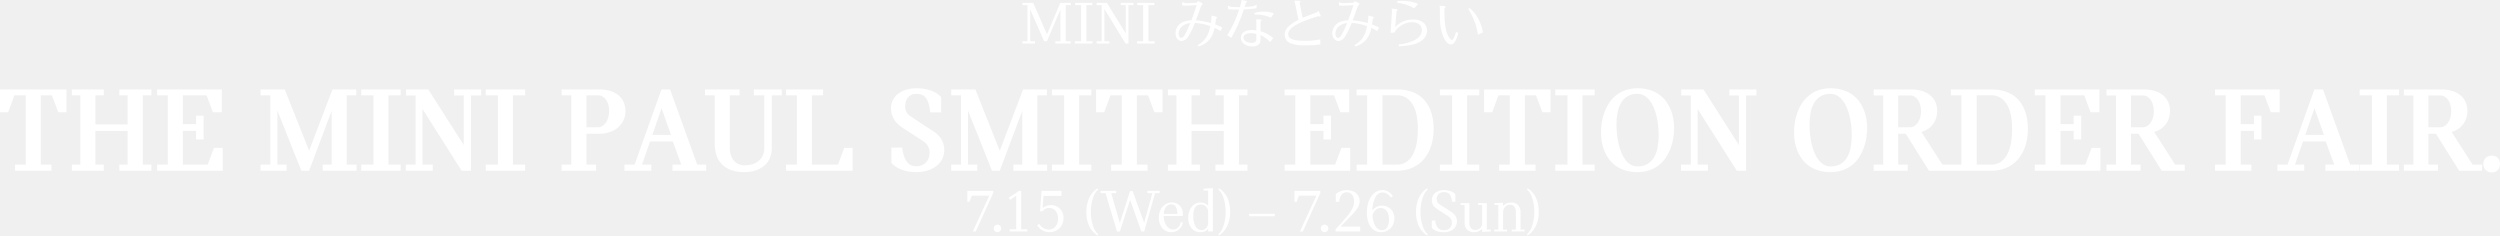
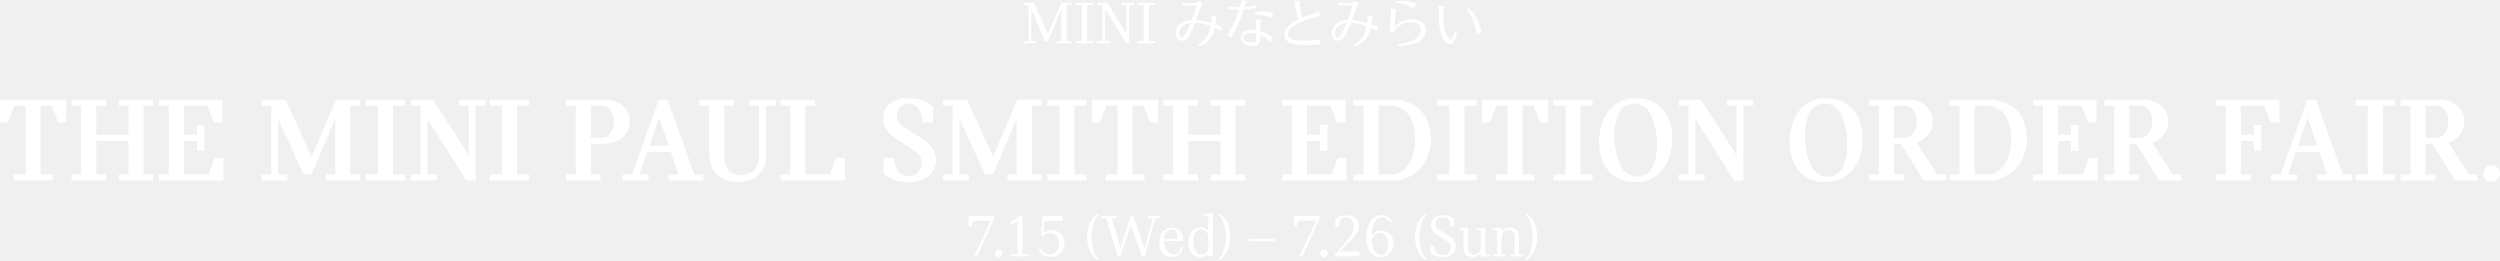
- <svg xmlns="http://www.w3.org/2000/svg" width="956.719" height="90.079" viewBox="0 0 956.719 90.079">
-   <g id="fair" transform="translate(-8.508 -1047.383)">
-     <g id="fair_name" data-name="fair name" transform="translate(7 -2.22)">
-       <path id="パス_57283" data-name="パス 57283" d="M11.592-15.552v.84L4.9,0H3.768L10.1-13.7H3.384l-.84,2.328H1.7v-4.176ZM13.224.264a1.389,1.389,0,0,1-1.02-.42,1.389,1.389,0,0,1-.42-1.02A1.389,1.389,0,0,1,12.2-2.2a1.389,1.389,0,0,1,1.02-.42,1.389,1.389,0,0,1,1.02.42,1.389,1.389,0,0,1,.42,1.02,1.389,1.389,0,0,1-.42,1.02A1.389,1.389,0,0,1,13.224.264ZM24.648-.864V0h-6.72V-.864H20.4V-13.656L18.024-12.12l-.5-.768,3.96-2.664H22.3V-.864ZM33.7-10.1a5.026,5.026,0,0,1,2.34.564,4.446,4.446,0,0,1,1.776,1.692A5.086,5.086,0,0,1,38.5-5.16,5.362,5.362,0,0,1,37.7-2.184a5.115,5.115,0,0,1-2,1.836,5.5,5.5,0,0,1-2.508.612,5.516,5.516,0,0,1-2.808-.72A5.1,5.1,0,0,1,28.44-2.424l.768-.48A4.138,4.138,0,0,0,30.792-1.3a4.387,4.387,0,0,0,2.184.552,3.112,3.112,0,0,0,1.692-.492,3.526,3.526,0,0,0,1.26-1.452,5.045,5.045,0,0,0,.48-2.28,4.819,4.819,0,0,0-.48-2.244,3.232,3.232,0,0,0-1.26-1.368,3.363,3.363,0,0,0-1.692-.444,2.748,2.748,0,0,0-1.44.36,4.485,4.485,0,0,0-1.08.912H29.52l.576-7.8h7.632v1.92H30.84L30.5-8.976a4.234,4.234,0,0,1,1.38-.816A5.1,5.1,0,0,1,33.7-10.1ZM51.456,1.488a8.688,8.688,0,0,1-3.132-3.54,12.375,12.375,0,0,1-1.068-5.436A12.468,12.468,0,0,1,48.348-12.9a8.673,8.673,0,0,1,3.108-3.612l.36.336a7.409,7.409,0,0,0-2.052,3.408,16.319,16.319,0,0,0-.8,5.256,16.319,16.319,0,0,0,.8,5.256,7.409,7.409,0,0,0,2.052,3.408ZM75.312-14.688H73.536L69.384,0h-1.1l-4.3-12.144L60.072,0h-1.1L54.576-14.688h-1.9v-.864h6v.864H56.76L60.048-3.24,63.96-15.456h1.008L69.36-3.312,72.5-14.688h-1.9v-.864h4.7Zm4.656,3.576a4.038,4.038,0,0,1,3.048,1.224,4.447,4.447,0,0,1,1.176,3.216q0,.216-.048.744h-7.32A7.12,7.12,0,0,0,77.34-3.3a4.825,4.825,0,0,0,1.3,1.872A2.663,2.663,0,0,0,80.4-.744a2.741,2.741,0,0,0,1.932-.8,3.419,3.419,0,0,0,1.044-2h.744a4.035,4.035,0,0,1-.7,1.956A4.134,4.134,0,0,1,81.852-.228a4.635,4.635,0,0,1-2.124.492,4.421,4.421,0,0,1-2.448-.7,4.714,4.714,0,0,1-1.692-1.956,6.54,6.54,0,0,1-.612-2.892,6.848,6.848,0,0,1,.636-2.988,5.055,5.055,0,0,1,1.776-2.088A4.563,4.563,0,0,1,79.968-11.112Zm-.264.72a2.412,2.412,0,0,0-1.98,1,4.676,4.676,0,0,0-.876,2.676h5.208a4.792,4.792,0,0,0-.564-2.712A1.99,1.99,0,0,0,79.7-10.392Zm15.96-6.192V0H93.84V-1.008a2.863,2.863,0,0,1-1.212.948,4.318,4.318,0,0,1-1.716.324A4.256,4.256,0,0,1,87.5-1.224a5.962,5.962,0,0,1-1.272-4.008,7.319,7.319,0,0,1,.6-3.036A5.011,5.011,0,0,1,88.5-10.356a4.112,4.112,0,0,1,2.436-.756,4.116,4.116,0,0,1,1.608.312,3.672,3.672,0,0,1,1.3.912v-5.784H92.112v-.7ZM91.32-.552a2.321,2.321,0,0,0,1.812-.792,3.015,3.015,0,0,0,.708-2.088V-7.416a2.879,2.879,0,0,0-.78-2.112,2.751,2.751,0,0,0-2.052-.792,2.357,2.357,0,0,0-2.136,1.092,6.236,6.236,0,0,0-.7,3.3A7.912,7.912,0,0,0,89-1.992,2.56,2.56,0,0,0,91.32-.552Zm6.744-15.96a8.688,8.688,0,0,1,3.132,3.54,12.375,12.375,0,0,1,1.068,5.436,12.468,12.468,0,0,1-1.092,5.412,8.673,8.673,0,0,1-3.108,3.612l-.36-.336a7.409,7.409,0,0,0,2.052-3.408,16.319,16.319,0,0,0,.8-5.256,16.319,16.319,0,0,0-.8-5.256A7.409,7.409,0,0,0,97.7-16.176Zm11.472,9.744h9.816v.936h-9.816Zm27.24-8.784v.84L130.08,0h-1.128l6.336-13.7h-6.72l-.84,2.328h-.84v-4.176ZM138.408.264a1.389,1.389,0,0,1-1.02-.42,1.389,1.389,0,0,1-.42-1.02,1.389,1.389,0,0,1,.42-1.02,1.389,1.389,0,0,1,1.02-.42,1.389,1.389,0,0,1,1.02.42,1.389,1.389,0,0,1,.42,1.02,1.389,1.389,0,0,1-.42,1.02A1.389,1.389,0,0,1,138.408.264ZM152.04-1.872V0h-9.432V-.84q3.048-3.312,4.452-5a15.212,15.212,0,0,0,2.016-2.964,6.071,6.071,0,0,0,.612-2.664,3.946,3.946,0,0,0-.78-2.652,2.531,2.531,0,0,0-2-.9,2.37,2.37,0,0,0-2.088,1.056A5.074,5.074,0,0,0,144-11.376h-1.3v-2.88a4.488,4.488,0,0,1,1.8-1.152,6.846,6.846,0,0,1,2.424-.432,6.361,6.361,0,0,1,2.316.432,4.149,4.149,0,0,1,1.848,1.4,4.016,4.016,0,0,1,.732,2.484,4.437,4.437,0,0,1-.576,2.172,13.815,13.815,0,0,1-1.908,2.5q-1.332,1.452-4.812,4.98Zm8.328-8.016a5.026,5.026,0,0,1,2.34.564,4.332,4.332,0,0,1,1.752,1.668,5,5,0,0,1,.66,2.616,5.493,5.493,0,0,1-.684,2.748,4.9,4.9,0,0,1-1.86,1.884,5.132,5.132,0,0,1-2.592.672,4.608,4.608,0,0,1-2.856-.924,5.829,5.829,0,0,1-1.884-2.628,11,11,0,0,1-.66-3.984A11.676,11.676,0,0,1,155.4-11.8a7.249,7.249,0,0,1,2.172-3.012,4.688,4.688,0,0,1,2.94-1.056,4.429,4.429,0,0,1,2.244.6,5.4,5.4,0,0,1,1.788,1.7l-.72.6a5.07,5.07,0,0,0-1.452-1.44,3.225,3.225,0,0,0-1.764-.528,3.069,3.069,0,0,0-2.8,1.884,11.662,11.662,0,0,0-1.116,4.98,4.85,4.85,0,0,1,1.5-1.3A4.3,4.3,0,0,1,160.368-9.888ZM160.392-.5a2.175,2.175,0,0,0,2-1.116,5.682,5.682,0,0,0,.66-2.916,5.208,5.208,0,0,0-.912-3.348A2.806,2.806,0,0,0,159.888-9a2.779,2.779,0,0,0-2.028.816,4.106,4.106,0,0,0-1.116,1.944A8.647,8.647,0,0,0,157.9-1.98,2.918,2.918,0,0,0,160.392-.5ZM177.6,1.488a8.688,8.688,0,0,1-3.132-3.54A12.375,12.375,0,0,1,173.4-7.488a12.468,12.468,0,0,1,1.092-5.412,8.673,8.673,0,0,1,3.108-3.612l.36.336a7.409,7.409,0,0,0-2.052,3.408,16.319,16.319,0,0,0-.8,5.256,16.319,16.319,0,0,0,.8,5.256,7.409,7.409,0,0,0,2.052,3.408Zm6.384-1.2a7.414,7.414,0,0,1-2.748-.48,4.348,4.348,0,0,1-1.788-1.176V-4.2h1.3a4.771,4.771,0,0,0,1.08,2.868,3.009,3.009,0,0,0,2.208.828,3.158,3.158,0,0,0,2.292-.78,2.791,2.791,0,0,0,.8-2.1,2.683,2.683,0,0,0-1.32-2.4l-4.272-2.76a5.128,5.128,0,0,1-1.524-1.416,3.414,3.414,0,0,1-.54-1.968,3.541,3.541,0,0,1,1.26-2.844A5.2,5.2,0,0,1,184.2-15.84a6.989,6.989,0,0,1,2.46.408,4.609,4.609,0,0,1,1.788,1.152v2.9h-1.3a5.126,5.126,0,0,0-.912-2.892,2.6,2.6,0,0,0-2.04-.8,2.8,2.8,0,0,0-2.2.768,2.683,2.683,0,0,0-.684,1.848,2.284,2.284,0,0,0,1.1,2.064l4.2,2.688a6.063,6.063,0,0,1,1.884,1.716,3.62,3.62,0,0,1,.564,2,4.1,4.1,0,0,1-.6,2.2,4.063,4.063,0,0,1-1.74,1.524A6.258,6.258,0,0,1,183.984.288ZM202.032-.72v.7l-3.288.168-.048-1.2a3.8,3.8,0,0,1-3.048,1.32,3.8,3.8,0,0,1-2.664-.9A3.647,3.647,0,0,1,192-3.456v-6.672h-1.512v-.72h3.336v7.392a3.238,3.238,0,0,0,.612,2.208,2,2,0,0,0,1.548.672,3.064,3.064,0,0,0,1.872-.624,2.462,2.462,0,0,0,.84-2.112v-6.816H197.16v-.72H200.5V-.72Zm12.888,0V0h-4.872V-.72h1.56V-7.512a3.2,3.2,0,0,0-.564-2.016,1.91,1.91,0,0,0-1.6-.72,2.575,2.575,0,0,0-1.956.828,2.909,2.909,0,0,0-.78,2.076V-.72h1.512V0h-4.9V-.72h1.584v-9.408h-1.536v-.7l3.288-.192.048,1.248a3.382,3.382,0,0,1,1.3-.972,4.37,4.37,0,0,1,1.776-.348,3.567,3.567,0,0,1,2.676.972,3.772,3.772,0,0,1,.948,2.748V-.72Zm1.248-15.792a8.687,8.687,0,0,1,3.132,3.54,12.375,12.375,0,0,1,1.068,5.436,12.468,12.468,0,0,1-1.092,5.412,8.673,8.673,0,0,1-3.108,3.612l-.36-.336a7.409,7.409,0,0,0,2.052-3.408,16.319,16.319,0,0,0,.8-5.256,16.319,16.319,0,0,0-.8-5.256,7.409,7.409,0,0,0-2.052-3.408Z" transform="translate(370 1138.193)" fill="#fff" />
-       <path id="パス_57282" data-name="パス 57282" d="M-478.992-31.1h25.43v8.742h-3.117l-2.437-6.492h-4.266V-2.344h4.078V0h-13.922V-2.344h4.078V-28.852h-4.336l-2.391,6.492h-3.117Zm54.656,2.25V-2.344h3.281V0h-12.258V-2.344h3.164V-15.211h-12.328V-2.344h3.211V0H-451.5V-2.344h3.258V-28.852H-451.5V-31.1h12.234v2.25h-3.211v11.133h12.328V-28.852h-3.164V-31.1h12.258v2.25Zm9.563,0h-4.078V-31.1h24.727v8.742H-397.5l-2.437-6.492h-9.07v11.039h5.039V-21.07h2.883v9.117h-2.883v-3.3h-5.039V-2.344h9.492l2.414-6.4h3.352V0h-25.1V-2.344h4.078Zm68.461,0V-2.344h3.75V0h-12.914V-2.344h3.4V-22.9L-360.7,0h-2.977l-9.164-22.992V-2.344h3.539V0h-9.984V-2.344h3.75V-28.852h-3.75V-31.1h9.258L-360.7-7.641l8.93-23.461h9.117v2.25Zm15.984,0V-2.344h4.664V0h-15.07V-2.344h4.664V-28.852h-4.664V-31.1h15.07v2.25Zm35.484-2.25v2.3h-3.937V0h-3.562L-317.32-23.625V-2.344h3.938V0H-323.7V-2.344h3.75V-28.8H-323.6v-2.3h8.508l13.57,21.258V-28.8h-3.68v-2.3Zm12.141,2.25V-2.344h4.664V0h-15.07V-2.344h4.664V-28.852h-4.664V-31.1h15.07v2.25Zm33.047-2.25a13.478,13.478,0,0,1,4.488.668,9.009,9.009,0,0,1,3.117,1.793,7.065,7.065,0,0,1,1.828,2.625,8.469,8.469,0,0,1,.6,3.164,8.364,8.364,0,0,1-.691,3.387,8.077,8.077,0,0,1-1.992,2.766,9.471,9.471,0,0,1-3.152,1.863,12.118,12.118,0,0,1-4.2.68h-4.9V-2.344h3.68V0h-13.2V-2.344h3.7V-28.852h-3.7V-31.1Zm-4.9,14.484h4.359a3.215,3.215,0,0,0,1.676-.469,4.557,4.557,0,0,0,1.371-1.289,6.606,6.606,0,0,0,.926-1.945,8.394,8.394,0,0,0,.34-2.437,9.263,9.263,0,0,0-.3-2.449,6.2,6.2,0,0,0-.867-1.922,4.187,4.187,0,0,0-1.359-1.266,3.516,3.516,0,0,0-1.781-.457h-4.359Zm45.82,14.273V0h-12.914V-2.344h3.375l-3.234-8.836h-8.719l-3.07,8.836h3.539V0h-10.266V-2.344h3.891L-225.867-31.1h3.3L-212.18-2.344Zm-13.477-11.344-3.609-10.219-3.539,10.219ZM-183.633-8.6a9.387,9.387,0,0,1-.727,3.75,7.94,7.94,0,0,1-2.1,2.883,9.678,9.678,0,0,1-3.328,1.852,13.937,13.937,0,0,1-4.441.656,14.853,14.853,0,0,1-4.687-.691A9.561,9.561,0,0,1-202.465-2.2,8.848,8.848,0,0,1-204.7-5.578a12.9,12.9,0,0,1-.773-4.641V-28.852H-209.2V-31.1h13.242v2.25h-3.75V-9.07a8.069,8.069,0,0,0,1.477,5.156,5.324,5.324,0,0,0,4.43,1.852,9.655,9.655,0,0,0,2.461-.34,7.027,7.027,0,0,0,2.355-1.113,6.248,6.248,0,0,0,1.77-2.016,6.051,6.051,0,0,0,.7-3.023v-20.3H-190.5V-31.1h10.664v2.25h-3.8Zm27.727-.141h3.188V0h-25.453V-2.344h4.125V-28.852h-4.125V-31.1h14.156v2.25h-4.266V-2.344h9.984Zm22.148-.094a16.254,16.254,0,0,0,.75,3.363,7.445,7.445,0,0,0,1.184,2.215,4.018,4.018,0,0,0,1.57,1.207,4.952,4.952,0,0,0,1.91.363,5.51,5.51,0,0,0,2.1-.387,4.662,4.662,0,0,0,1.617-1.078A4.756,4.756,0,0,0-123.6-4.816a6.086,6.086,0,0,0,.363-2.145,4.726,4.726,0,0,0-.516-2.227,4.848,4.848,0,0,0-1.172-1.523,9.971,9.971,0,0,0-.9-.668q-.668-.457-1.559-1.031t-1.9-1.23q-1.008-.656-1.934-1.254t-1.676-1.078q-.75-.48-1.1-.738a11.5,11.5,0,0,1-1.477-1.219,8.77,8.77,0,0,1-1.289-1.582,8.5,8.5,0,0,1-.914-1.957,7.52,7.52,0,0,1-.352-2.344,7.14,7.14,0,0,1,.668-3.082,6.958,6.958,0,0,1,1.934-2.449,9.35,9.35,0,0,1,3.105-1.617,13.772,13.772,0,0,1,4.184-.586,15.418,15.418,0,0,1,5.449.9,10.163,10.163,0,0,1,3.855,2.426v5.906H-123a16.974,16.974,0,0,0-.656-3.48,6.609,6.609,0,0,0-1.113-2.18,3.565,3.565,0,0,0-1.547-1.125,5.6,5.6,0,0,0-1.91-.316,4.561,4.561,0,0,0-2.074.422,3.732,3.732,0,0,0-1.348,1.125,4.518,4.518,0,0,0-.738,1.594,7.413,7.413,0,0,0-.223,1.8,4.243,4.243,0,0,0,.457,1.922,4.062,4.062,0,0,0,1.324,1.523q.3.188.949.621t1.488,1q.844.563,1.781,1.184t1.816,1.2q.879.574,1.605,1.043t1.148.727a9.564,9.564,0,0,1,3.293,3.188,7.982,7.982,0,0,1,1.113,4.2,7.454,7.454,0,0,1-.75,3.316,7.9,7.9,0,0,1-2.145,2.672A10.348,10.348,0,0,1-123.9-.105a14.31,14.31,0,0,1-4.441.645,17.045,17.045,0,0,1-3.3-.293,14.049,14.049,0,0,1-2.66-.785,10.261,10.261,0,0,1-2.062-1.125,10.2,10.2,0,0,1-1.512-1.312V-8.836Zm51.75-20.016V-2.344h3.75V0H-91.172V-2.344h3.4V-22.9L-96.4,0h-2.977l-9.164-22.992V-2.344H-105V0h-9.984V-2.344h3.75V-28.852h-3.75V-31.1h9.258L-96.4-7.641l8.93-23.461h9.117v2.25Zm15.984,0V-2.344h4.664V0H-76.43V-2.344h4.664V-28.852H-76.43V-31.1h15.07v2.25Zm6.492-2.25H-34.1v8.742h-3.117l-2.437-6.492h-4.266V-2.344h4.078V0H-53.766V-2.344h4.078V-28.852h-4.336l-2.391,6.492h-3.117Zm54.656,2.25V-2.344h3.281V0H-13.852V-2.344h3.164V-15.211H-23.016V-2.344H-19.8V0H-32.039V-2.344h3.258V-28.852h-3.258V-31.1H-19.8v2.25h-3.211v11.133h12.328V-28.852h-3.164V-31.1H-1.594v2.25Zm21.563,0H12.609V-31.1H37.336v8.742H33.961l-2.437-6.492h-9.07v11.039h5.039V-21.07h2.883v9.117H27.492v-3.3H22.453V-2.344h9.492l2.414-6.4h3.352V0h-25.1V-2.344h4.078ZM44.2-2.344V-28.852H40.172V-31.1H55.641a17.382,17.382,0,0,1,4.617.563,12.687,12.687,0,0,1,3.6,1.582,10.988,10.988,0,0,1,2.66,2.426,13.261,13.261,0,0,1,1.8,3.094,16.187,16.187,0,0,1,1.02,3.609,24.2,24.2,0,0,1,.316,3.938,22.459,22.459,0,0,1-.328,3.809,17.629,17.629,0,0,1-1.043,3.668,15.6,15.6,0,0,1-1.828,3.293,12.04,12.04,0,0,1-2.672,2.672A12.642,12.642,0,0,1,60.2-.656,14.765,14.765,0,0,1,55.641,0H40.172V-2.344Zm11.438,0a6.093,6.093,0,0,0,3.809-1.172A8.414,8.414,0,0,0,61.91-6.6a15.491,15.491,0,0,0,1.313-4.359,31.885,31.885,0,0,0,.387-4.98,27.459,27.459,0,0,0-.445-5.1,13.409,13.409,0,0,0-1.418-4.09,7.716,7.716,0,0,0-2.484-2.73,6.432,6.432,0,0,0-3.621-1H50.063V-2.344ZM82.453-28.852V-2.344h4.664V0H72.047V-2.344h4.664V-28.852H72.047V-31.1h15.07v2.25Zm6.492-2.25h25.43v8.742h-3.117l-2.437-6.492h-4.266V-2.344h4.078V0H94.711V-2.344h4.078V-28.852H94.453l-2.391,6.492H88.945Zm37.664,2.25V-2.344h4.664V0H116.2V-2.344h4.664V-28.852H116.2V-31.1h15.07v2.25Zm21.047-2.7a15.562,15.562,0,0,1,4.617.633,12.9,12.9,0,0,1,3.6,1.723,11.543,11.543,0,0,1,2.66,2.566,14.888,14.888,0,0,1,1.8,3.152A16.225,16.225,0,0,1,161.355-20a20.4,20.4,0,0,1,.316,3.551,24.978,24.978,0,0,1-.34,4.09,20.045,20.045,0,0,1-1.066,3.938,17.385,17.385,0,0,1-1.84,3.527,12.346,12.346,0,0,1-2.672,2.848,12.306,12.306,0,0,1-3.574,1.9,13.886,13.886,0,0,1-4.523.691,15.588,15.588,0,0,1-4.676-.645,12.735,12.735,0,0,1-3.6-1.746,11.53,11.53,0,0,1-2.637-2.59,14.572,14.572,0,0,1-1.77-3.176,16.809,16.809,0,0,1-.984-3.492,21.237,21.237,0,0,1-.3-3.539,24.166,24.166,0,0,1,.352-4.09,20.624,20.624,0,0,1,1.078-3.937,16.481,16.481,0,0,1,1.852-3.5,12.691,12.691,0,0,1,2.672-2.812,12.123,12.123,0,0,1,3.551-1.875A13.84,13.84,0,0,1,147.656-31.547Zm8.109,18.07a35.527,35.527,0,0,0-.211-3.855,28.567,28.567,0,0,0-.645-3.7,20.1,20.1,0,0,0-1.1-3.293,11.743,11.743,0,0,0-1.582-2.66,7.065,7.065,0,0,0-2.074-1.781,5.2,5.2,0,0,0-2.566-.645,7.029,7.029,0,0,0-3.75.938,7.18,7.18,0,0,0-2.461,2.543,11.764,11.764,0,0,0-1.348,3.7,22.99,22.99,0,0,0-.41,4.418,32.2,32.2,0,0,0,.188,3.867,30.817,30.817,0,0,0,.633,3.738,21.45,21.45,0,0,0,1.078,3.363,11.9,11.9,0,0,0,1.547,2.719A7.094,7.094,0,0,0,145.1-2.309a4.988,4.988,0,0,0,2.555.668,7.312,7.312,0,0,0,3.832-.937A7.176,7.176,0,0,0,154-5.121a11.59,11.59,0,0,0,1.359-3.762A24.568,24.568,0,0,0,155.766-13.477ZM193.148-31.1v2.3h-3.937V0h-3.562L170.672-23.625V-2.344h3.938V0H164.3V-2.344h3.75V-28.8h-3.656v-2.3H172.9l13.57,21.258V-28.8h-3.68v-2.3Zm28.383-.445a15.562,15.562,0,0,1,4.617.633,12.9,12.9,0,0,1,3.6,1.723,11.543,11.543,0,0,1,2.66,2.566,14.888,14.888,0,0,1,1.8,3.152A16.225,16.225,0,0,1,235.23-20a20.4,20.4,0,0,1,.316,3.551,24.978,24.978,0,0,1-.34,4.09,20.045,20.045,0,0,1-1.066,3.938A17.385,17.385,0,0,1,232.3-4.9a12.346,12.346,0,0,1-2.672,2.848,12.306,12.306,0,0,1-3.574,1.9,13.886,13.886,0,0,1-4.523.691,15.588,15.588,0,0,1-4.676-.645,12.735,12.735,0,0,1-3.6-1.746,11.53,11.53,0,0,1-2.637-2.59,14.572,14.572,0,0,1-1.77-3.176,16.809,16.809,0,0,1-.984-3.492,21.237,21.237,0,0,1-.3-3.539,24.166,24.166,0,0,1,.352-4.09,20.624,20.624,0,0,1,1.078-3.937,16.481,16.481,0,0,1,1.852-3.5,12.691,12.691,0,0,1,2.672-2.812,12.123,12.123,0,0,1,3.551-1.875A13.84,13.84,0,0,1,221.531-31.547Zm8.109,18.07a35.527,35.527,0,0,0-.211-3.855,28.567,28.567,0,0,0-.645-3.7,20.1,20.1,0,0,0-1.1-3.293,11.743,11.743,0,0,0-1.582-2.66,7.065,7.065,0,0,0-2.074-1.781,5.2,5.2,0,0,0-2.566-.645,7.029,7.029,0,0,0-3.75.938,7.18,7.18,0,0,0-2.461,2.543,11.764,11.764,0,0,0-1.348,3.7,22.99,22.99,0,0,0-.41,4.418,32.2,32.2,0,0,0,.188,3.867,30.817,30.817,0,0,0,.633,3.738,21.45,21.45,0,0,0,1.078,3.363,11.9,11.9,0,0,0,1.547,2.719,7.094,7.094,0,0,0,2.039,1.816,4.988,4.988,0,0,0,2.555.668,7.312,7.312,0,0,0,3.832-.937,7.176,7.176,0,0,0,2.508-2.543,11.59,11.59,0,0,0,1.359-3.762A24.568,24.568,0,0,0,229.641-13.477Zm20.672-.68H247.43V-2.344h3.656V0H238.031V-2.344h3.656V-28.8h-3.656v-2.3h14.25a13.746,13.746,0,0,1,4.547.668,8.994,8.994,0,0,1,3.129,1.793,6.946,6.946,0,0,1,1.816,2.625,8.618,8.618,0,0,1,.586,3.164,8.88,8.88,0,0,1-.41,2.73,7.94,7.94,0,0,1-1.184,2.32,7.559,7.559,0,0,1-1.9,1.793,9.335,9.335,0,0,1-2.555,1.172l8.016,12.492h3.656V0H259.2Zm-2.883-2.461h4.477a3.174,3.174,0,0,0,1.641-.457,4.524,4.524,0,0,0,1.359-1.266,6.442,6.442,0,0,0,.926-1.934,8.566,8.566,0,0,0,.34-2.484,8.812,8.812,0,0,0-.316-2.437,6.422,6.422,0,0,0-.879-1.91,4.107,4.107,0,0,0-1.348-1.254,3.431,3.431,0,0,0-1.723-.445H247.43ZM271.617-2.344V-28.852h-4.031V-31.1h15.469a17.382,17.382,0,0,1,4.617.563,12.687,12.687,0,0,1,3.6,1.582,10.988,10.988,0,0,1,2.66,2.426,13.261,13.261,0,0,1,1.8,3.094,16.187,16.187,0,0,1,1.02,3.609,24.2,24.2,0,0,1,.316,3.938,22.459,22.459,0,0,1-.328,3.809A17.629,17.629,0,0,1,295.7-8.414a15.6,15.6,0,0,1-1.828,3.293A12.04,12.04,0,0,1,291.2-2.449a12.642,12.642,0,0,1-3.586,1.793A14.765,14.765,0,0,1,283.055,0H267.586V-2.344Zm11.438,0a6.093,6.093,0,0,0,3.809-1.172A8.414,8.414,0,0,0,289.324-6.6a15.491,15.491,0,0,0,1.313-4.359,31.885,31.885,0,0,0,.387-4.98,27.459,27.459,0,0,0-.445-5.1,13.409,13.409,0,0,0-1.418-4.09,7.716,7.716,0,0,0-2.484-2.73,6.432,6.432,0,0,0-3.621-1h-5.578V-2.344Zm20.719-26.508H299.7V-31.1h24.727v8.742h-3.375l-2.437-6.492h-9.07v11.039h5.039V-21.07h2.883v9.117h-2.883v-3.3h-5.039V-2.344h9.492l2.414-6.4H324.8V0H299.7V-2.344h4.078Zm35.625,14.7h-2.883V-2.344h3.656V0H327.117V-2.344h3.656V-28.8h-3.656v-2.3h14.25a13.746,13.746,0,0,1,4.547.668,8.994,8.994,0,0,1,3.129,1.793,6.946,6.946,0,0,1,1.816,2.625,8.618,8.618,0,0,1,.586,3.164,8.88,8.88,0,0,1-.41,2.73,7.94,7.94,0,0,1-1.184,2.32,7.559,7.559,0,0,1-1.9,1.793,9.335,9.335,0,0,1-2.555,1.172l8.016,12.492h3.656V0h-8.789Zm-2.883-2.461h4.477a3.174,3.174,0,0,0,1.641-.457,4.524,4.524,0,0,0,1.359-1.266,6.442,6.442,0,0,0,.926-1.934,8.566,8.566,0,0,0,.34-2.484,8.812,8.812,0,0,0-.316-2.437,6.422,6.422,0,0,0-.879-1.91,4.107,4.107,0,0,0-1.348-1.254,3.431,3.431,0,0,0-1.723-.445h-4.477Zm42,14.273h4.078V0H368.672V-2.344h4.078V-28.852h-4.078V-31.1H393.4v8.742h-3.375l-2.437-6.492h-9.07v11.039h5.039V-21.07h2.883v9.117h-2.883v-3.3h-5.039Zm45.3,0V0H410.906V-2.344h3.375l-3.234-8.836h-8.719l-3.07,8.836H402.8V0H392.531V-2.344h3.891L406.688-31.1h3.3L420.375-2.344ZM410.344-13.687l-3.609-10.219L403.2-13.687Zm24.094-15.164V-2.344H439.1V0h-15.07V-2.344H428.7V-28.852h-4.664V-31.1H439.1v2.25Zm18.773,14.7h-2.883V-2.344h3.656V0H440.93V-2.344h3.656V-28.8H440.93v-2.3h14.25a13.746,13.746,0,0,1,4.547.668,8.994,8.994,0,0,1,3.129,1.793,6.946,6.946,0,0,1,1.816,2.625,8.618,8.618,0,0,1,.586,3.164,8.88,8.88,0,0,1-.41,2.73,7.94,7.94,0,0,1-1.184,2.32,7.559,7.559,0,0,1-1.9,1.793,9.335,9.335,0,0,1-2.555,1.172l8.016,12.492h3.656V0h-8.789Zm-2.883-2.461H454.8a3.174,3.174,0,0,0,1.641-.457A4.524,4.524,0,0,0,457.8-18.34a6.442,6.442,0,0,0,.926-1.934,8.566,8.566,0,0,0,.34-2.484,8.812,8.812,0,0,0-.316-2.437,6.422,6.422,0,0,0-.879-1.91,4.107,4.107,0,0,0-1.348-1.254A3.431,3.431,0,0,0,454.8-28.8h-4.477ZM471.352-2.6a3.091,3.091,0,0,1,.879-2.285,3.152,3.152,0,0,1,2.332-.879,3.073,3.073,0,0,1,2.309.879,3.138,3.138,0,0,1,.855,2.285,3.7,3.7,0,0,1-.223,1.3,3.139,3.139,0,0,1-.633,1.043,2.818,2.818,0,0,1-1,.691,3.359,3.359,0,0,1-1.312.246A3.359,3.359,0,0,1,473.25.434a2.937,2.937,0,0,1-1.008-.691,3.2,3.2,0,0,1-.656-1.043A3.532,3.532,0,0,1,471.352-2.6Z" transform="translate(480.5 1114.93)" fill="#fff" />
+ <svg xmlns="http://www.w3.org/2000/svg" width="961.824" height="100.108" viewBox="0 0 961.824 100.108">
+   <g id="fair" transform="translate(-5.988 -1047.383)">
+     <g id="fair_name" data-name="fair name" transform="translate(7 1.78)">
+       <path id="パス_57283" data-name="パス 57283" d="M11.592-15.552v.84L4.9,0H3.768L10.1-13.7H3.384l-.84,2.328H1.7v-4.176ZM13.224.264a1.389,1.389,0,0,1-1.02-.42,1.389,1.389,0,0,1-.42-1.02A1.389,1.389,0,0,1,12.2-2.2a1.389,1.389,0,0,1,1.02-.42,1.389,1.389,0,0,1,1.02.42,1.389,1.389,0,0,1,.42,1.02,1.389,1.389,0,0,1-.42,1.02A1.389,1.389,0,0,1,13.224.264ZM24.648-.864V0h-6.72V-.864H20.4V-13.656L18.024-12.12l-.5-.768,3.96-2.664H22.3V-.864ZM33.7-10.1a5.026,5.026,0,0,1,2.34.564,4.446,4.446,0,0,1,1.776,1.692A5.086,5.086,0,0,1,38.5-5.16,5.362,5.362,0,0,1,37.7-2.184a5.115,5.115,0,0,1-2,1.836,5.5,5.5,0,0,1-2.508.612,5.516,5.516,0,0,1-2.808-.72A5.1,5.1,0,0,1,28.44-2.424l.768-.48A4.138,4.138,0,0,0,30.792-1.3a4.387,4.387,0,0,0,2.184.552,3.112,3.112,0,0,0,1.692-.492,3.526,3.526,0,0,0,1.26-1.452,5.045,5.045,0,0,0,.48-2.28,4.819,4.819,0,0,0-.48-2.244,3.232,3.232,0,0,0-1.26-1.368,3.363,3.363,0,0,0-1.692-.444,2.748,2.748,0,0,0-1.44.36,4.485,4.485,0,0,0-1.08.912H29.52l.576-7.8h7.632v1.92H30.84L30.5-8.976a4.234,4.234,0,0,1,1.38-.816A5.1,5.1,0,0,1,33.7-10.1ZM51.456,1.488a8.688,8.688,0,0,1-3.132-3.54,12.375,12.375,0,0,1-1.068-5.436A12.468,12.468,0,0,1,48.348-12.9a8.673,8.673,0,0,1,3.108-3.612l.36.336a7.409,7.409,0,0,0-2.052,3.408,16.319,16.319,0,0,0-.8,5.256,16.319,16.319,0,0,0,.8,5.256,7.409,7.409,0,0,0,2.052,3.408ZM75.312-14.688H73.536L69.384,0h-1.1l-4.3-12.144L60.072,0h-1.1L54.576-14.688h-1.9v-.864h6v.864H56.76L60.048-3.24,63.96-15.456h1.008L69.36-3.312,72.5-14.688h-1.9v-.864h4.7Zm4.656,3.576a4.038,4.038,0,0,1,3.048,1.224,4.447,4.447,0,0,1,1.176,3.216q0,.216-.048.744h-7.32A7.12,7.12,0,0,0,77.34-3.3a4.825,4.825,0,0,0,1.3,1.872A2.663,2.663,0,0,0,80.4-.744a2.741,2.741,0,0,0,1.932-.8,3.419,3.419,0,0,0,1.044-2h.744a4.035,4.035,0,0,1-.7,1.956A4.134,4.134,0,0,1,81.852-.228a4.635,4.635,0,0,1-2.124.492,4.421,4.421,0,0,1-2.448-.7,4.714,4.714,0,0,1-1.692-1.956,6.54,6.54,0,0,1-.612-2.892,6.848,6.848,0,0,1,.636-2.988,5.055,5.055,0,0,1,1.776-2.088A4.563,4.563,0,0,1,79.968-11.112Zm-.264.72a2.412,2.412,0,0,0-1.98,1,4.676,4.676,0,0,0-.876,2.676h5.208a4.792,4.792,0,0,0-.564-2.712A1.99,1.99,0,0,0,79.7-10.392Zm15.96-6.192V0H93.84V-1.008a2.863,2.863,0,0,1-1.212.948,4.318,4.318,0,0,1-1.716.324A4.256,4.256,0,0,1,87.5-1.224a5.962,5.962,0,0,1-1.272-4.008,7.319,7.319,0,0,1,.6-3.036A5.011,5.011,0,0,1,88.5-10.356a4.112,4.112,0,0,1,2.436-.756,4.116,4.116,0,0,1,1.608.312,3.672,3.672,0,0,1,1.3.912v-5.784H92.112v-.7ZM91.32-.552a2.321,2.321,0,0,0,1.812-.792,3.015,3.015,0,0,0,.708-2.088V-7.416a2.879,2.879,0,0,0-.78-2.112,2.751,2.751,0,0,0-2.052-.792,2.357,2.357,0,0,0-2.136,1.092,6.236,6.236,0,0,0-.7,3.3A7.912,7.912,0,0,0,89-1.992,2.56,2.56,0,0,0,91.32-.552Zm6.744-15.96a8.688,8.688,0,0,1,3.132,3.54,12.375,12.375,0,0,1,1.068,5.436,12.468,12.468,0,0,1-1.092,5.412,8.673,8.673,0,0,1-3.108,3.612l-.36-.336a7.409,7.409,0,0,0,2.052-3.408,16.319,16.319,0,0,0,.8-5.256,16.319,16.319,0,0,0-.8-5.256A7.409,7.409,0,0,0,97.7-16.176Zm11.472,9.744h9.816v.936h-9.816Zm27.24-8.784v.84L130.08,0h-1.128l6.336-13.7h-6.72l-.84,2.328h-.84v-4.176ZM138.408.264a1.389,1.389,0,0,1-1.02-.42,1.389,1.389,0,0,1-.42-1.02,1.389,1.389,0,0,1,.42-1.02,1.389,1.389,0,0,1,1.02-.42,1.389,1.389,0,0,1,1.02.42,1.389,1.389,0,0,1,.42,1.02,1.389,1.389,0,0,1-.42,1.02A1.389,1.389,0,0,1,138.408.264ZM152.04-1.872V0h-9.432V-.84q3.048-3.312,4.452-5a15.212,15.212,0,0,0,2.016-2.964,6.071,6.071,0,0,0,.612-2.664,3.946,3.946,0,0,0-.78-2.652,2.531,2.531,0,0,0-2-.9,2.37,2.37,0,0,0-2.088,1.056A5.074,5.074,0,0,0,144-11.376h-1.3v-2.88a4.488,4.488,0,0,1,1.8-1.152,6.846,6.846,0,0,1,2.424-.432,6.361,6.361,0,0,1,2.316.432,4.149,4.149,0,0,1,1.848,1.4,4.016,4.016,0,0,1,.732,2.484,4.437,4.437,0,0,1-.576,2.172,13.815,13.815,0,0,1-1.908,2.5q-1.332,1.452-4.812,4.98Zm8.328-8.016a5.026,5.026,0,0,1,2.34.564,4.332,4.332,0,0,1,1.752,1.668,5,5,0,0,1,.66,2.616,5.493,5.493,0,0,1-.684,2.748,4.9,4.9,0,0,1-1.86,1.884,5.132,5.132,0,0,1-2.592.672,4.608,4.608,0,0,1-2.856-.924,5.829,5.829,0,0,1-1.884-2.628,11,11,0,0,1-.66-3.984A11.676,11.676,0,0,1,155.4-11.8a7.249,7.249,0,0,1,2.172-3.012,4.688,4.688,0,0,1,2.94-1.056,4.429,4.429,0,0,1,2.244.6,5.4,5.4,0,0,1,1.788,1.7l-.72.6a5.07,5.07,0,0,0-1.452-1.44,3.225,3.225,0,0,0-1.764-.528,3.069,3.069,0,0,0-2.8,1.884,11.662,11.662,0,0,0-1.116,4.98,4.85,4.85,0,0,1,1.5-1.3A4.3,4.3,0,0,1,160.368-9.888ZM160.392-.5a2.175,2.175,0,0,0,2-1.116,5.682,5.682,0,0,0,.66-2.916,5.208,5.208,0,0,0-.912-3.348A2.806,2.806,0,0,0,159.888-9a2.779,2.779,0,0,0-2.028.816,4.106,4.106,0,0,0-1.116,1.944A8.647,8.647,0,0,0,157.9-1.98,2.918,2.918,0,0,0,160.392-.5ZM177.6,1.488a8.688,8.688,0,0,1-3.132-3.54A12.375,12.375,0,0,1,173.4-7.488a12.468,12.468,0,0,1,1.092-5.412,8.673,8.673,0,0,1,3.108-3.612l.36.336a7.409,7.409,0,0,0-2.052,3.408,16.319,16.319,0,0,0-.8,5.256,16.319,16.319,0,0,0,.8,5.256,7.409,7.409,0,0,0,2.052,3.408Zm6.384-1.2a7.414,7.414,0,0,1-2.748-.48,4.348,4.348,0,0,1-1.788-1.176V-4.2h1.3a4.771,4.771,0,0,0,1.08,2.868,3.009,3.009,0,0,0,2.208.828,3.158,3.158,0,0,0,2.292-.78,2.791,2.791,0,0,0,.8-2.1,2.683,2.683,0,0,0-1.32-2.4l-4.272-2.76a5.128,5.128,0,0,1-1.524-1.416,3.414,3.414,0,0,1-.54-1.968,3.541,3.541,0,0,1,1.26-2.844A5.2,5.2,0,0,1,184.2-15.84a6.989,6.989,0,0,1,2.46.408,4.609,4.609,0,0,1,1.788,1.152v2.9h-1.3a5.126,5.126,0,0,0-.912-2.892,2.6,2.6,0,0,0-2.04-.8,2.8,2.8,0,0,0-2.2.768,2.683,2.683,0,0,0-.684,1.848,2.284,2.284,0,0,0,1.1,2.064l4.2,2.688a6.063,6.063,0,0,1,1.884,1.716,3.62,3.62,0,0,1,.564,2,4.1,4.1,0,0,1-.6,2.2,4.063,4.063,0,0,1-1.74,1.524A6.258,6.258,0,0,1,183.984.288ZM202.032-.72v.7l-3.288.168-.048-1.2a3.8,3.8,0,0,1-3.048,1.32,3.8,3.8,0,0,1-2.664-.9A3.647,3.647,0,0,1,192-3.456v-6.672h-1.512v-.72h3.336v7.392a3.238,3.238,0,0,0,.612,2.208,2,2,0,0,0,1.548.672,3.064,3.064,0,0,0,1.872-.624,2.462,2.462,0,0,0,.84-2.112v-6.816H197.16v-.72H200.5V-.72Zm12.888,0V0h-4.872V-.72h1.56V-7.512a3.2,3.2,0,0,0-.564-2.016,1.91,1.91,0,0,0-1.6-.72,2.575,2.575,0,0,0-1.956.828,2.909,2.909,0,0,0-.78,2.076V-.72h1.512V0h-4.9V-.72h1.584v-9.408h-1.536v-.7l3.288-.192.048,1.248a3.382,3.382,0,0,1,1.3-.972,4.37,4.37,0,0,1,1.776-.348,3.567,3.567,0,0,1,2.676.972,3.772,3.772,0,0,1,.948,2.748V-.72Zm1.248-15.792a8.687,8.687,0,0,1,3.132,3.54,12.375,12.375,0,0,1,1.068,5.436,12.468,12.468,0,0,1-1.092,5.412,8.673,8.673,0,0,1-3.108,3.612l-.36-.336a7.409,7.409,0,0,0,2.052-3.408,16.319,16.319,0,0,0,.8-5.256,16.319,16.319,0,0,0-.8-5.256,7.409,7.409,0,0,0-2.052-3.408Z" transform="translate(370 1144.223)" fill="#fff" />
+       <path id="パス_57282" data-name="パス 57282" d="M-476.232-2.3h4.56V-28.8h-4.32l-2.4,6.432h-3.12V-31.1h25.488v8.736h-3.12l-2.448-6.432h-4.272V-2.3h4.56V0h-14.928Zm49.968-26.5V-2.3h3.744V0h-13.3V-2.3h3.744V-15.216h-12.384V-2.3h3.744V0h-13.3V-2.3h3.744V-28.8h-3.744v-2.3h13.344v2.3h-3.792v11.184h12.384V-28.8h-3.744v-2.3h13.3v2.3Zm30.72,20.064V0h-24.768V-2.3h3.744V-28.8h-3.744v-2.3h24.384v8.736h-3.36l-2.448-6.432h-9.024v11.184h4.992V-21.36h2.88v9.888h-2.88v-3.744h-4.992V-2.3h9.456l2.4-6.432ZM-380.9-2.3h3.744V-28.8H-380.9v-2.3h9.264l10.032,21.936,9.36-21.936h9.264v2.3h-3.744V-2.3h3.744V0h-13.152V-2.3h3.6V-23.76L-361.7-2.3h-2.976l-9.84-21.408V-2.3h3.552V0H-380.9Zm50.592-26.5V-2.3h4.656V0h-15.12V-2.3h4.656V-28.8h-4.656v-2.3h15.12v2.3Zm6.864,26.5h3.744V-28.8h-3.744v-2.3h8.592L-301.176-9.7V-28.8h-3.7v-2.3h10.08v2.3h-3.744V0h-3.552l-14.976-23.664V-2.3h3.6V0h-9.984ZM-282.6-28.8V-2.3h4.656V0h-15.12V-2.3h4.656V-28.8h-4.656v-2.3h15.12v2.3Zm33.312-2.3a11.09,11.09,0,0,1,7.32,2.256,7.516,7.516,0,0,1,2.712,6.1,8.043,8.043,0,0,1-1.272,4.464,8.4,8.4,0,0,1-3.552,3.048,12.027,12.027,0,0,1-5.208,1.08h-4.9V-2.3h3.744V0h-13.3V-2.3h3.744V-28.8h-3.744v-2.3Zm-.528,14.64a3.755,3.755,0,0,0,3.12-1.848,7.535,7.535,0,0,0,1.3-4.44,7.264,7.264,0,0,0-1.224-4.344,3.762,3.762,0,0,0-3.192-1.7h-4.368v12.336Zm38.88,14.16V0h-13.3V-2.3h3.744l-2.928-8.688h-9.072L-235.512-2.3h3.552V0h-10.032V-2.3h3.648l10.272-28.8h3.408l10.272,28.8Zm-13.3-11.088L-227.784-23.9h-.24l-3.648,10.512ZM-197.256.528a11.8,11.8,0,0,1-8.328-2.856q-3.1-2.856-3.1-8.616V-28.8h-3.744v-2.3h13.3v2.3h-3.744V-9.312a7.7,7.7,0,0,0,1.7,5.4,6.172,6.172,0,0,0,4.776,1.848,7.1,7.1,0,0,0,3.456-.864,6.4,6.4,0,0,0,2.52-2.5,7.586,7.586,0,0,0,.936-3.84V-28.8h-3.744v-2.3H-183.1v2.3h-3.744V-9.456a9.836,9.836,0,0,1-2.736,7.2Q-192.312.528-197.256.528ZM-181.224-2.3h3.744V-28.8h-3.744v-2.3h13.3v2.3h-3.744V-2.3h9.456l2.4-6.432h3.36V0h-24.768Zm49.152,2.88a15.009,15.009,0,0,1-5.9-1.08,9.428,9.428,0,0,1-3.648-2.424V-8.736h4.032a10.316,10.316,0,0,0,1.92,5.448,4.676,4.676,0,0,0,3.7,1.656,4.808,4.808,0,0,0,3.624-1.416,5.064,5.064,0,0,0,1.368-3.672,5.272,5.272,0,0,0-2.5-4.608l-8.112-5.376a10.094,10.094,0,0,1-3-3.048,7.655,7.655,0,0,1-1.176-4.2,6.872,6.872,0,0,1,2.616-5.592,11.027,11.027,0,0,1,7.176-2.136,15.4,15.4,0,0,1,5.568.96,9.82,9.82,0,0,1,3.84,2.448v5.9h-4.08q-.384-3.984-1.728-5.592a4.4,4.4,0,0,0-3.552-1.608,4.317,4.317,0,0,0-3.336,1.272,4.652,4.652,0,0,0-1.176,3.288,4.537,4.537,0,0,0,2.16,3.984l8.5,5.568a9.959,9.959,0,0,1,3.264,3.432,8.7,8.7,0,0,1,1.152,4.344,7.23,7.23,0,0,1-1.32,4.272A8.692,8.692,0,0,1-126.432-.48,14.02,14.02,0,0,1-132.072.576Zm13.344-2.88h3.744V-28.8h-3.744v-2.3h9.264L-99.432-9.168l9.36-21.936h9.264v2.3h-3.744V-2.3h3.744V0H-93.96V-2.3h3.6V-23.76L-99.528-2.3H-102.5l-9.84-21.408V-2.3h3.552V0h-9.936Zm50.592-26.5V-2.3h4.656V0H-78.6V-2.3h4.656V-28.8H-78.6v-2.3h15.12v2.3Zm12,26.5h4.56V-28.8H-55.9l-2.4,6.432h-3.12V-31.1h25.488v8.736h-3.12L-41.5-28.8h-4.272V-2.3h4.56V0H-56.136ZM-6.168-28.8V-2.3h3.744V0h-13.3V-2.3h3.744V-15.216H-24.36V-2.3h3.744V0h-13.3V-2.3h3.744V-28.8h-3.744v-2.3h13.344v2.3H-24.36v11.184h12.384V-28.8H-15.72v-2.3h13.3v2.3ZM36.552-8.736V0H11.784V-2.3h3.744V-28.8H11.784v-2.3H36.168v8.736h-3.36L30.36-28.8H21.336v11.184h4.992V-21.36h2.88v9.888h-2.88v-3.744H21.336V-2.3h9.456l2.4-6.432ZM54.024-31.1a16.014,16.014,0,0,1,8.328,2.016,12.539,12.539,0,0,1,5.016,5.4A17.291,17.291,0,0,1,69-16.08,18.361,18.361,0,0,1,67.32-8.4a14.551,14.551,0,0,1-5.088,6.048A14.093,14.093,0,0,1,54.024,0H39.192V-2.3H43.08V-28.8H39.192v-2.3ZM53.688-2.3a7.114,7.114,0,0,0,5.064-1.968A12.2,12.2,0,0,0,61.9-9.408a21.113,21.113,0,0,0,1.056-6.72,18.134,18.134,0,0,0-1.1-6.528,10.113,10.113,0,0,0-3.216-4.512A7.854,7.854,0,0,0,53.688-28.8h-4.8V-2.3ZM81.912-28.8V-2.3h4.656V0H71.448V-2.3H76.1V-28.8H71.448v-2.3h15.12v2.3Zm12,26.5h4.56V-28.8h-4.32l-2.4,6.432h-3.12V-31.1H114.12v8.736H111L108.552-28.8H104.28V-2.3h4.56V0H93.912ZM126.6-28.8V-2.3h4.656V0h-15.12V-2.3h4.656V-28.8h-4.656v-2.3h15.12v2.3ZM147.768.576a13.761,13.761,0,0,1-8.088-2.208A12.685,12.685,0,0,1,135.12-7.3,19.181,19.181,0,0,1,133.7-14.64a22.708,22.708,0,0,1,1.512-8.3,14.292,14.292,0,0,1,4.68-6.312,12.574,12.574,0,0,1,7.872-2.424,13.81,13.81,0,0,1,8.04,2.208,12.715,12.715,0,0,1,4.632,5.688,18.957,18.957,0,0,1,1.44,7.32,22.708,22.708,0,0,1-1.512,8.3,14.292,14.292,0,0,1-4.68,6.312A12.652,12.652,0,0,1,147.768.576Zm.624-2.112a6.088,6.088,0,0,0,5.688-3.312,17.315,17.315,0,0,0,1.848-8.5,27.377,27.377,0,0,0-2.16-11.616q-2.16-4.608-6.528-4.608a6.126,6.126,0,0,0-5.712,3.36,17.412,17.412,0,0,0-1.872,8.544A26.787,26.787,0,0,0,141.84-6.1Q144.024-1.536,148.392-1.536ZM164.328-2.3h3.744V-28.8h-3.744v-2.3h8.592L186.6-9.7V-28.8h-3.7v-2.3h10.08v2.3H189.24V0h-3.552L170.712-23.664V-2.3h3.6V0h-9.984ZM221.016.576a13.761,13.761,0,0,1-8.088-2.208,12.685,12.685,0,0,1-4.56-5.664,19.181,19.181,0,0,1-1.416-7.344,22.708,22.708,0,0,1,1.512-8.3,14.292,14.292,0,0,1,4.68-6.312,12.574,12.574,0,0,1,7.872-2.424,13.81,13.81,0,0,1,8.04,2.208,12.715,12.715,0,0,1,4.632,5.688,18.957,18.957,0,0,1,1.44,7.32,22.708,22.708,0,0,1-1.512,8.3,14.292,14.292,0,0,1-4.68,6.312A12.652,12.652,0,0,1,221.016.576Zm.624-2.112a6.088,6.088,0,0,0,5.688-3.312,17.315,17.315,0,0,0,1.848-8.5,27.377,27.377,0,0,0-2.16-11.616q-2.16-4.608-6.528-4.608a6.126,6.126,0,0,0-5.712,3.36,17.412,17.412,0,0,0-1.872,8.544A26.787,26.787,0,0,0,215.088-6.1Q217.272-1.536,221.64-1.536Zm45.5-.768V0h-8.592l-8.736-14.112h-2.688V-2.3h3.744V0h-13.3V-2.3h3.744V-28.8h-3.744v-2.3h14.448q4.944,0,7.488,2.4a7.907,7.907,0,0,1,2.544,6,8.055,8.055,0,0,1-1.632,4.992,8.8,8.8,0,0,1-4.512,3.072L263.832-2.3ZM247.128-16.416H251.5a3.755,3.755,0,0,0,3.12-1.848,7.535,7.535,0,0,0,1.3-4.44,7.248,7.248,0,0,0-1.248-4.392,3.781,3.781,0,0,0-3.168-1.7h-4.368ZM283.32-31.1a16.014,16.014,0,0,1,8.328,2.016,12.538,12.538,0,0,1,5.016,5.4A17.291,17.291,0,0,1,298.3-16.08a18.361,18.361,0,0,1-1.68,7.68,14.551,14.551,0,0,1-5.088,6.048A14.093,14.093,0,0,1,283.32,0H268.488V-2.3h3.888V-28.8h-3.888v-2.3Zm-.336,28.8a7.114,7.114,0,0,0,5.064-1.968,12.2,12.2,0,0,0,3.144-5.136,21.112,21.112,0,0,0,1.056-6.72,18.134,18.134,0,0,0-1.1-6.528,10.113,10.113,0,0,0-3.216-4.512,7.854,7.854,0,0,0-4.944-1.632h-4.8V-2.3Zm42.528-6.432V0H300.744V-2.3h3.744V-28.8h-3.744v-2.3h24.384v8.736h-3.36L319.32-28.8H310.3v11.184h4.992V-21.36h2.88v9.888h-2.88v-3.744H310.3V-2.3h9.456l2.4-6.432ZM357.72-2.3V0h-8.592l-8.736-14.112H337.7V-2.3h3.744V0h-13.3V-2.3H331.9V-28.8h-3.744v-2.3H342.6q4.944,0,7.488,2.4a7.907,7.907,0,0,1,2.544,6A8.055,8.055,0,0,1,351-17.712a8.8,8.8,0,0,1-4.512,3.072L354.408-2.3ZM337.7-16.416h4.368a3.755,3.755,0,0,0,3.12-1.848,7.536,7.536,0,0,0,1.3-4.44A7.248,7.248,0,0,0,345.24-27.1a3.781,3.781,0,0,0-3.168-1.7H337.7ZM395.448-31.1v8.736h-3.36L389.64-28.8h-9.024v11.184h4.992V-21.36h2.88v9.888h-2.88v-3.744h-4.992V-2.3h3.744V0h-13.3V-2.3h3.744V-28.8h-3.744v-2.3Zm27.84,28.8V0h-13.3V-2.3h3.744l-2.928-8.688h-9.072L398.712-2.3h3.552V0H392.232V-2.3h3.648l10.272-28.8h3.408L419.832-2.3Zm-13.3-11.088L406.44-23.9h-.24l-3.648,10.512ZM435.24-28.8V-2.3H439.9V0h-15.12V-2.3h4.656V-28.8h-4.656v-2.3H439.9v2.3ZM471.672-2.3V0H463.08l-8.736-14.112h-2.688V-2.3H455.4V0H442.1V-2.3h3.744V-28.8H442.1v-2.3h14.448q4.944,0,7.488,2.4a7.907,7.907,0,0,1,2.544,6,8.055,8.055,0,0,1-1.632,4.992,8.8,8.8,0,0,1-4.512,3.072L468.36-2.3ZM451.656-16.416h4.368a3.755,3.755,0,0,0,3.12-1.848,7.536,7.536,0,0,0,1.3-4.44,7.248,7.248,0,0,0-1.248-4.392,3.781,3.781,0,0,0-3.168-1.7h-4.368ZM473.88-2.688a3.1,3.1,0,0,1,.936-2.28A3.1,3.1,0,0,1,477.1-5.9a3.1,3.1,0,0,1,2.28.936,3.1,3.1,0,0,1,.936,2.28,3.1,3.1,0,0,1-.936,2.28,3.1,3.1,0,0,1-2.28.936,3.1,3.1,0,0,1-2.28-.936A3.1,3.1,0,0,1,473.88-2.688Z" transform="translate(480.5 1115.063)" fill="#fff" />
    </g>
    <path id="パス_57281" data-name="パス 57281" d="M.792-.864h1.92V-14.688H.792v-.864H4.9l5.28,12.024,5.088-12.024h4.008v.864h-1.92V-.864h1.92V0h-5.88V-.864h1.92v-12.12L10.176-.888h-1.1L3.744-13.08V-.864H5.592V0H.792Zm26.808,0V0H20.856V-.864h2.352V-14.688H20.952v-.864H27.5v.864H25.248V-.864Zm1.584,0H31.1V-14.688h-1.92v-.864H33.1L40.32-3.888v-10.8H38.4v-.864h4.872v.864h-1.92V0h-1.1L32.136-13.224V-.864h1.92V0H29.184Zm22.176,0V0H44.616V-.864h2.352V-14.688H44.712v-.864h6.552v.864H49.008V-.864ZM68.032-16.24l-.6.62c-1.2.1-2.06.14-4.3.18l-1.26-.42.12,1.32c.7.02,1.22.04,1.56.04,1,0,2.3-.06,3.92-.2-.82,2.54-1.24,3.7-2.02,5.78a9.228,9.228,0,0,0-2.44.4,4.8,4.8,0,0,0-3.66,4.56c0,1.7,1.02,3,2.36,3a3.226,3.226,0,0,0,2.56-1.74,29.275,29.275,0,0,0,2.5-5.18,19.231,19.231,0,0,1,5.92,1.24c-.74,3.66-2.06,5.64-4.84,7.26l.26.5a8.231,8.231,0,0,0,4.34-2.74,9.871,9.871,0,0,0,1.86-4.36c.98.46,1.38.66,2.34,1.2l.58-1.36a19.828,19.828,0,0,0-2.66-1.18c.14-.84.2-1.24.3-2.18.26-.16.36-.3.36-.46s-.16-.3-.46-.36l-1.64-.38.02.86c-.1,1.02-.12,1.12-.24,2a27.881,27.881,0,0,0-5.76-1.04c.9-2.36,1.16-3.08,2.02-5.58.4-.24.56-.44.56-.66a.521.521,0,0,0-.3-.42Zm-3.22,8.96c-1.7,3.98-2.42,5.12-3.26,5.12-.56,0-1.02-.7-1.02-1.58a4.031,4.031,0,0,1,2.16-3.4,5.875,5.875,0,0,1,2.36-.68Zm19.2-6.64c-1.7,0-2.4-.04-3.48-.1l-1.08-.46.1,1.36c1.44.1,2.14.12,3.38.12h.78a44.192,44.192,0,0,1-4.54,9.82l1.52.98a53.133,53.133,0,0,0,4.82-10.86c1.52-.06,3.18-.2,4.84-.42l.06-1.42-1.24.62c-1.42.16-2.24.24-3.34.3a2.378,2.378,0,0,1,.08-.28c.06-.18.24-.72.42-1.3.3-.2.36-.3.36-.44a.323.323,0,0,0-.28-.32l-1.76-.34-.16,1.02c-.1.4-.18.7-.22.84l-.24.82ZM96.772-2.06a12.213,12.213,0,0,0-4.88-2.66V-8.46c.32-.22.4-.3.4-.44,0-.2-.18-.32-.48-.32l-1.58-.02.06,1.48v2.72a10.78,10.78,0,0,0-1.76-.14c-2.6,0-4.16,1.12-4.16,3,0,1.9,1.86,3.28,4.42,3.28a3.04,3.04,0,0,0,2.82-1.2,3.033,3.033,0,0,0,.28-1.5V-3.26a13.214,13.214,0,0,1,3.7,2.7Zm-6.48.38c0,.96-.56,1.42-1.74,1.42-1.84,0-3.2-.86-3.2-2.04a1.371,1.371,0,0,1,.36-.92,3.444,3.444,0,0,1,2.5-.74,7.347,7.347,0,0,1,2.08.28Zm6.72-9.88a9.912,9.912,0,0,0-3.92-.64,10.034,10.034,0,0,0-3.52.52l.04.56a14.914,14.914,0,0,1,6.28,1.2Zm9.84-3.98c.24-.2.32-.34.32-.5a.374.374,0,0,0-.38-.34h-1.98l.34,1.2,1.26,6.08a18.048,18.048,0,0,0-2.48,1.48c-1.96,1.4-2.8,2.66-2.8,4.18a3.571,3.571,0,0,0,2.4,3.4,14.77,14.77,0,0,0,5.58.74,38.1,38.1,0,0,0,5.68-.34V-1.58a30.144,30.144,0,0,1-5.86.54c-4.52,0-6.44-.74-6.44-2.52,0-2.38,3.62-4.54,11.54-6.92a1.108,1.108,0,0,0,.54.18.364.364,0,0,0,.34-.32.691.691,0,0,0-.06-.24l-.7-1.62-.7.52c-1.56.6-3.06,1.16-4.48,1.72-.4.16-.68.26-.98.4Zm21.18-.7-.6.62c-1.2.1-2.06.14-4.3.18l-1.26-.42.12,1.32c.7.02,1.22.04,1.56.04,1,0,2.3-.06,3.92-.2-.82,2.54-1.24,3.7-2.02,5.78a9.228,9.228,0,0,0-2.44.4,4.8,4.8,0,0,0-3.66,4.56c0,1.7,1.02,3,2.36,3a3.226,3.226,0,0,0,2.56-1.74,29.275,29.275,0,0,0,2.5-5.18,19.231,19.231,0,0,1,5.92,1.24c-.74,3.66-2.06,5.64-4.84,7.26l.26.5a8.231,8.231,0,0,0,4.34-2.74,9.871,9.871,0,0,0,1.86-4.36c.98.46,1.38.66,2.34,1.2l.58-1.36a19.827,19.827,0,0,0-2.66-1.18c.14-.84.2-1.24.3-2.18.26-.16.36-.3.36-.46s-.16-.3-.46-.36l-1.64-.38.02.86c-.1,1.02-.12,1.12-.24,2a27.882,27.882,0,0,0-5.76-1.04c.9-2.36,1.16-3.08,2.02-5.58.4-.24.56-.44.56-.66a.521.521,0,0,0-.3-.42Zm-3.22,8.96c-1.7,3.98-2.42,5.12-3.26,5.12-.56,0-1.02-.7-1.02-1.58a4.031,4.031,0,0,1,2.16-3.4,5.875,5.875,0,0,1,2.36-.68Zm18.2,3.14a8.23,8.23,0,0,1,1.88-2.18,8.045,8.045,0,0,1,5.08-1.84c2.26,0,3.66,1.16,3.66,3.02s-1.36,3.36-3.88,4.34a22.627,22.627,0,0,1-4.96,1.18l.08.68c3.54-.24,5.02-.46,6.56-1.04,2.7-1.02,4.2-2.8,4.2-5.02a3.865,3.865,0,0,0-1.18-2.84,5.931,5.931,0,0,0-4.18-1.36,8.929,8.929,0,0,0-6.8,2.9l.46-6.04c.28-.2.38-.32.38-.5s-.14-.32-.38-.34l-1.86-.2.14,1.04-.54,8.2Zm1.22-11.48a16.526,16.526,0,0,1,6.5,2.14l1.44-1.68a9.421,9.421,0,0,0-1.9-.66,19.565,19.565,0,0,0-4.28-.52c-.44,0-.84.02-1.7.06ZM166.692-4.4c-.46,1.82-1.08,3.04-1.56,3.04-.46,0-1.18-.94-1.74-2.22-.74-1.76-1.12-4.58-1.12-8.56v-1.28c.34-.24.44-.36.44-.56s-.2-.34-.5-.36l-1.8-.12.1,1.2c.02,2.58.04,3.96.04,4.14a18.829,18.829,0,0,0,1.2,6.3c.86,2.08,1.94,3.18,3.08,3.18,1.12,0,2.1-1.6,2.74-4.48Zm10.32.16c-.66-3.88-2.64-7.48-5.12-9.34l-.5.38a24.36,24.36,0,0,1,3.7,9.82Z" transform="translate(399 1064.043)" fill="#fff" />
  </g>
</svg>
